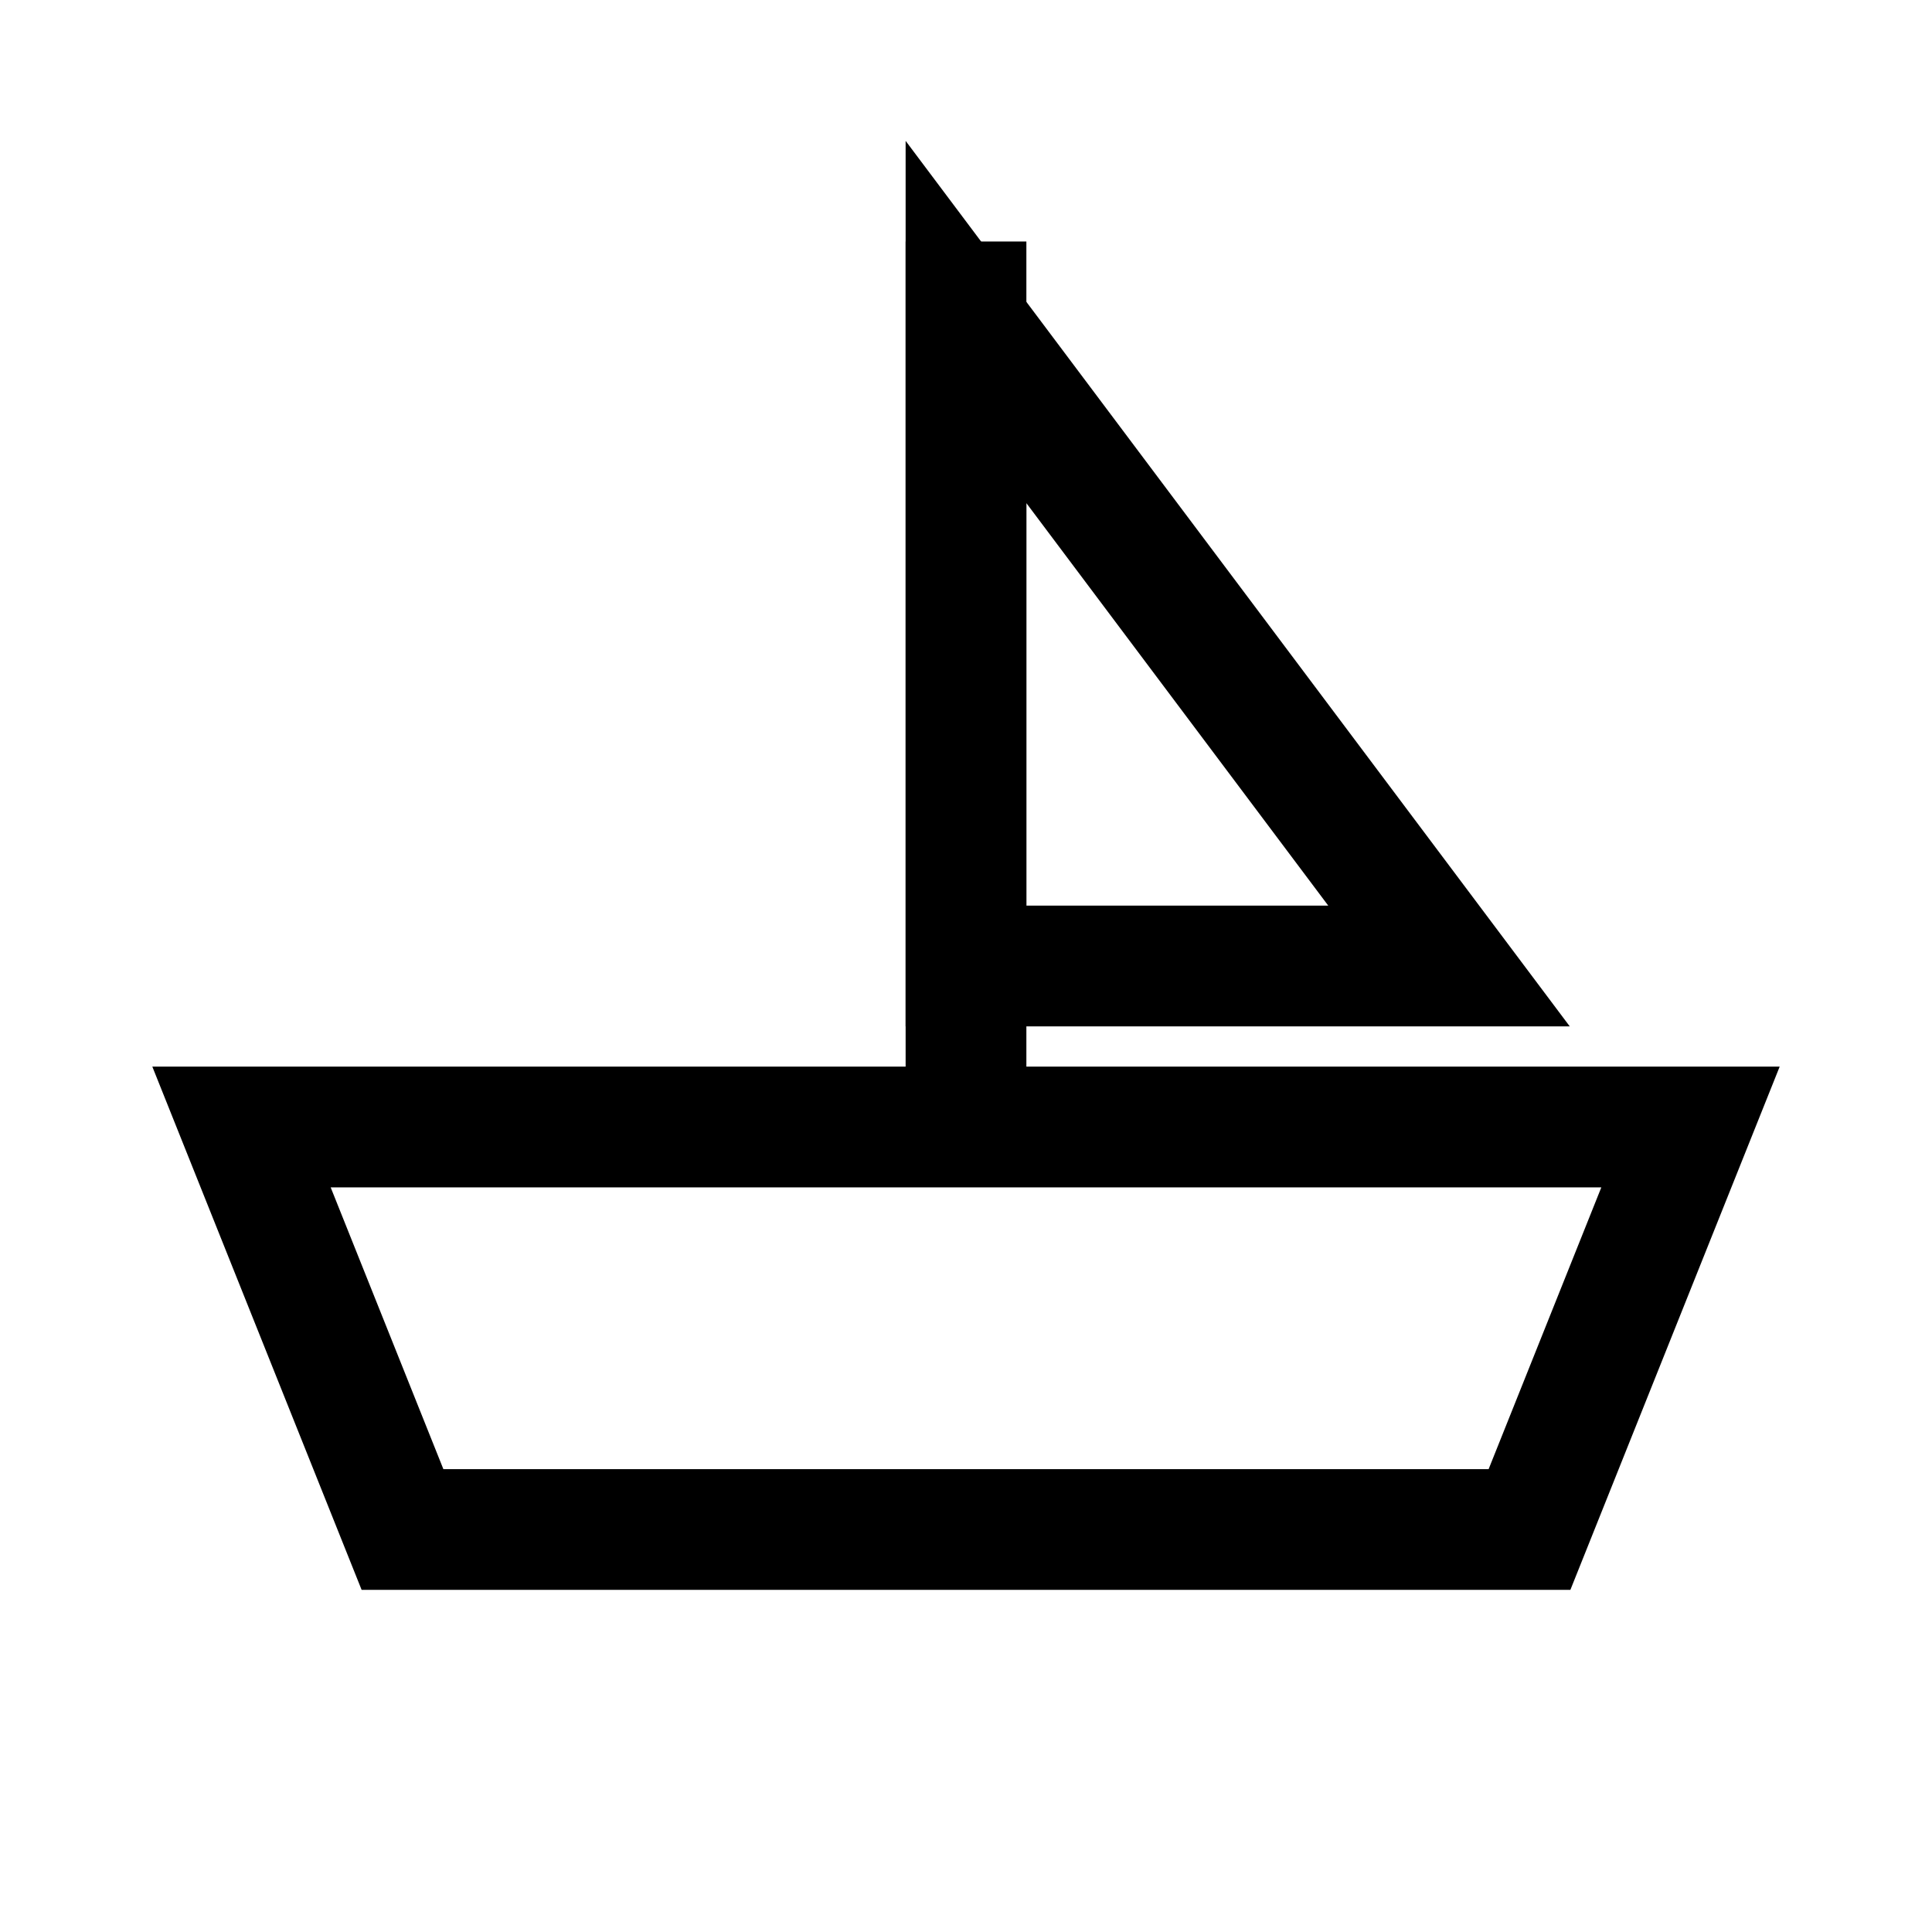
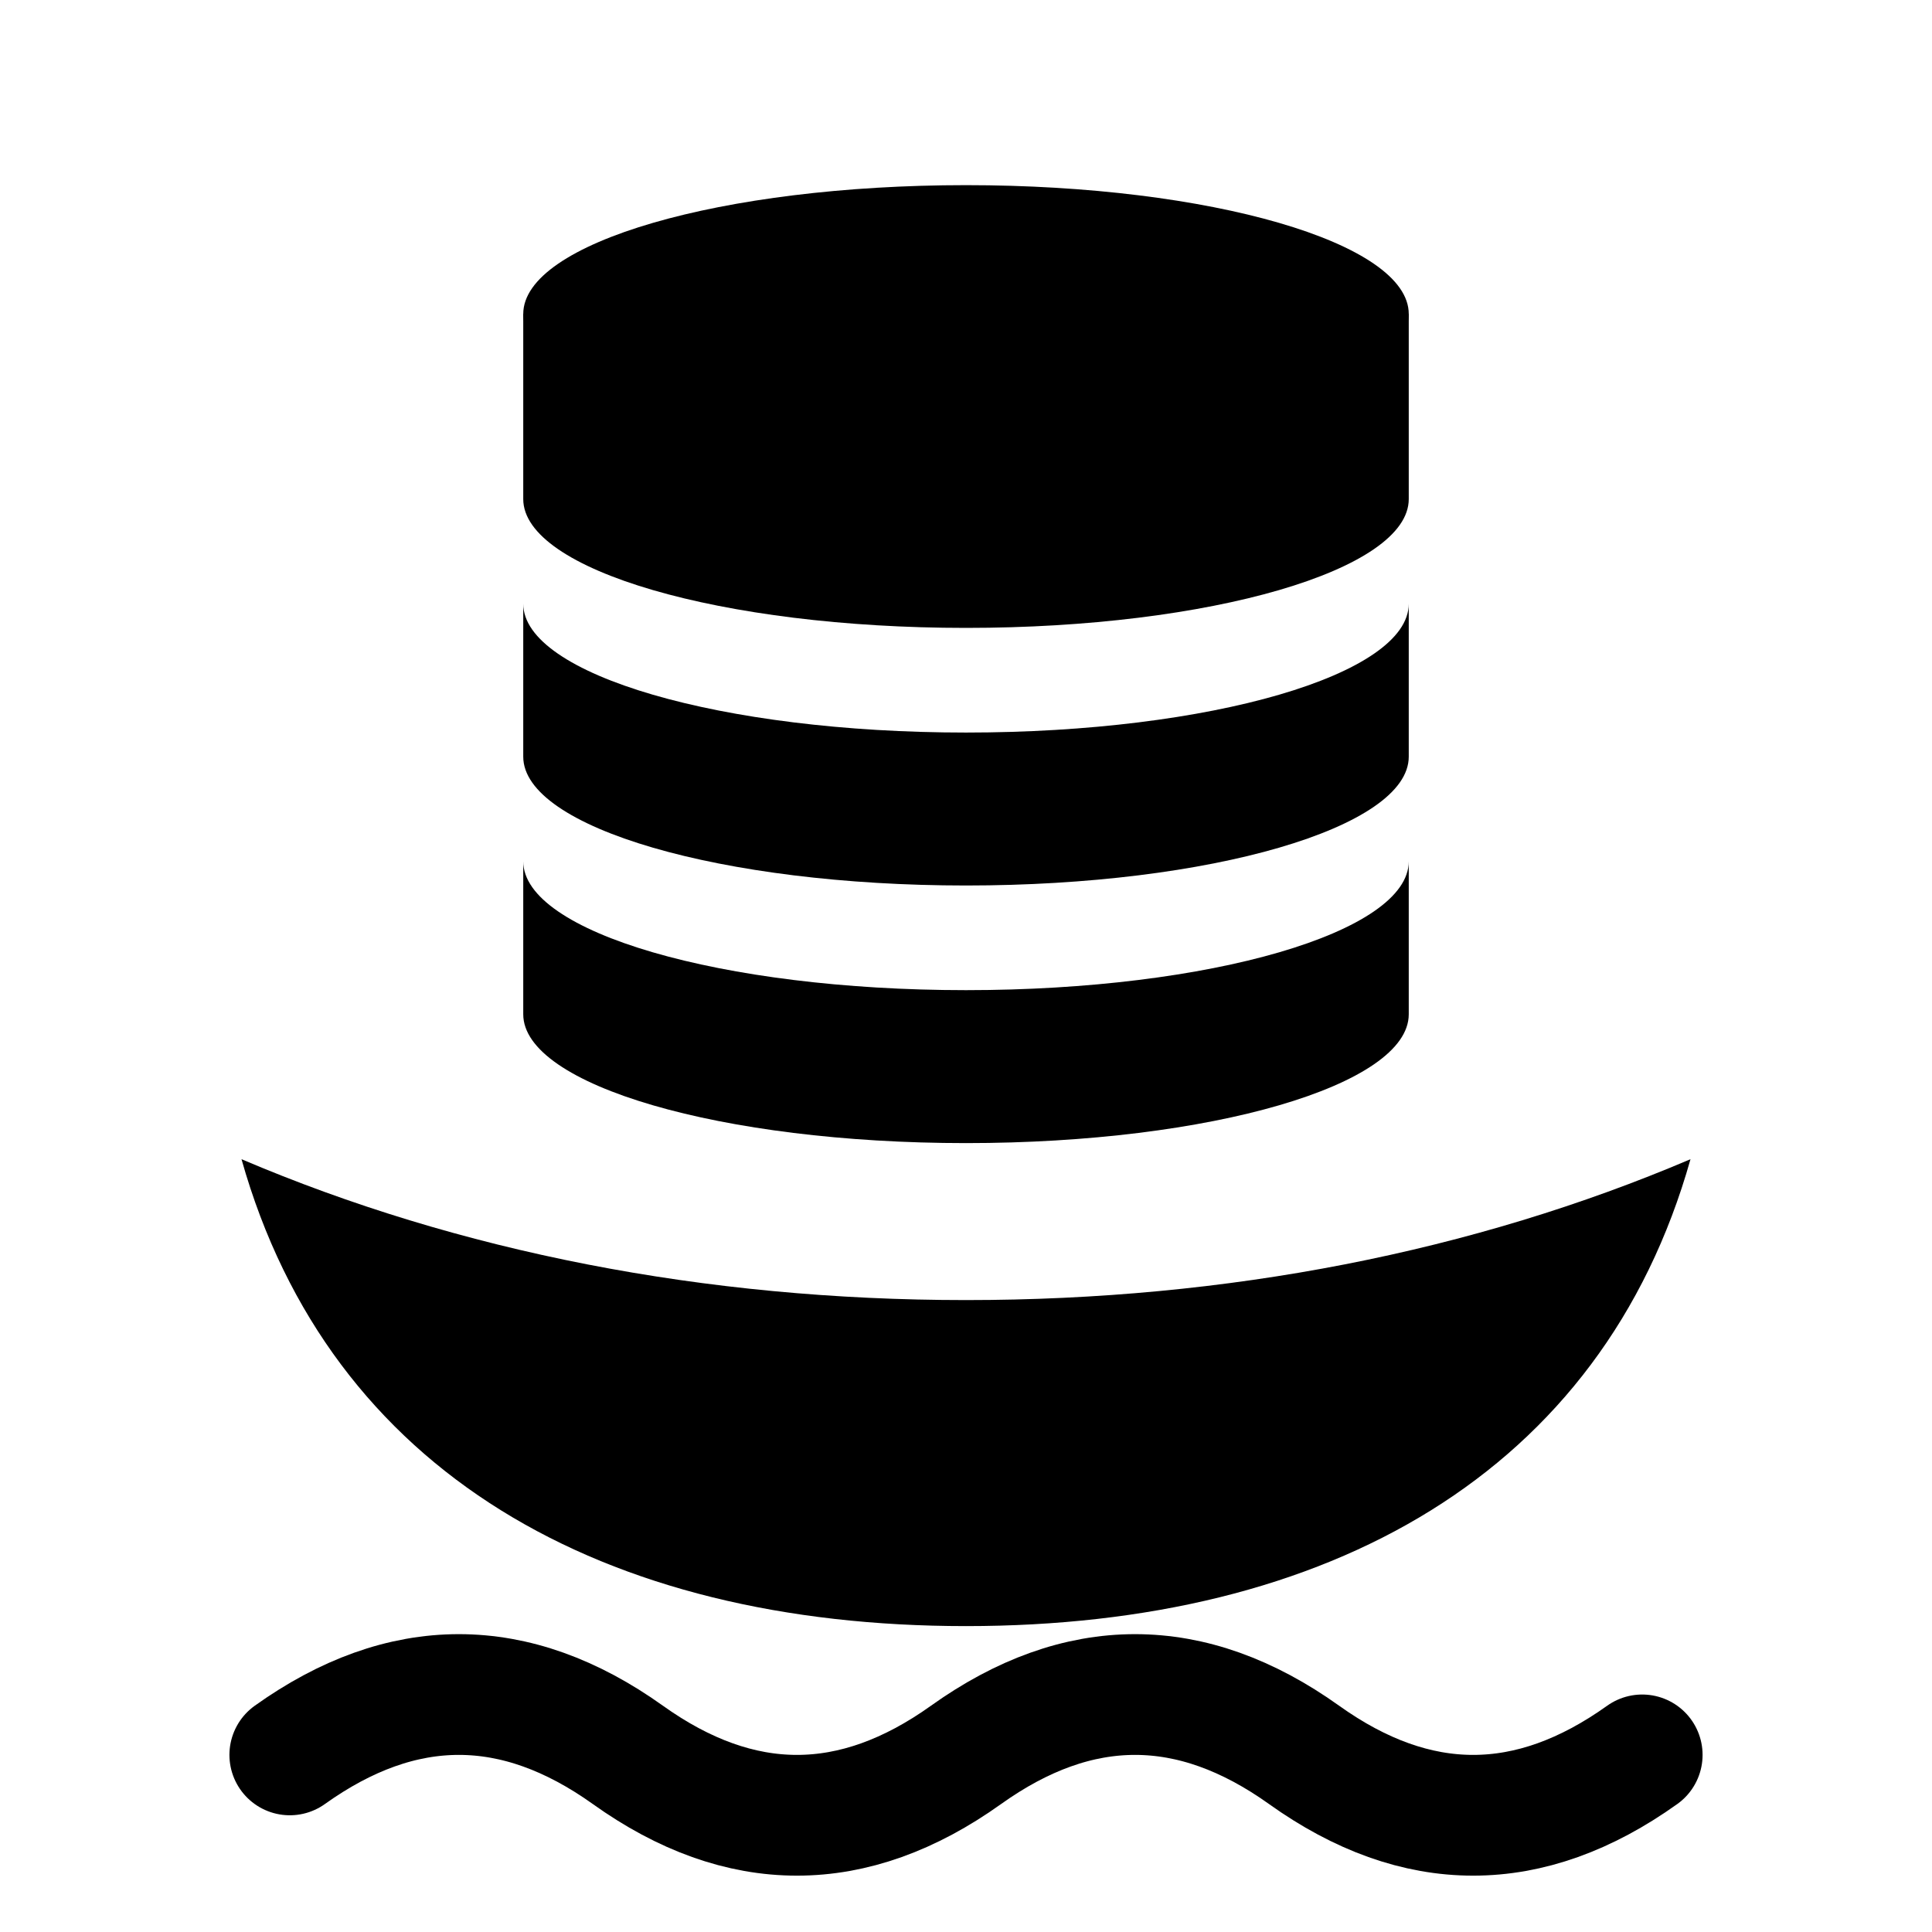
- <svg xmlns="http://www.w3.org/2000/svg" viewBox="0 0 24 24" fill="none" stroke="currentColor" stroke-width="1.5">
-   <path d="M3 14l2 5h14l2-5z" />
-   <path d="M12 3v11" />
-   <path d="M12 4l6 8h-6z" />
+ <svg xmlns="http://www.w3.org/2000/svg" viewBox="0 0 24 24" fill="currentColor" stroke="none">
+   <ellipse cx="12" cy="3.9" rx="5.5" ry="1.6" />
+   <path d="M6.5 3.9v2.3c0 .88 2.46 1.6 5.5 1.6s5.5-.72 5.5-1.6V3.9Z" />
+   <path d="M6.5 7.5c0 .88 2.46 1.6 5.5 1.6s5.5-.72 5.5-1.6v1.9c0 .88-2.46 1.6-5.5 1.6s-5.5-.72-5.5-1.6Z" />
+   <path d="M6.5 10.7c0 .88 2.46 1.6 5.5 1.6s5.5-.72 5.5-1.6v1.9c0 .88-2.46 1.6-5.5 1.6s-5.5-.72-5.5-1.6Z" />
+   <path d="M3 14.4c2.7 1.15 5.75 1.75 9 1.75s6.3-.6 9-1.75c-1.1 3.9-4.5 5.8-9 5.8s-7.9-1.9-9-5.8Z" />
+   <path fill="none" stroke="currentColor" stroke-width="1.5" stroke-linecap="round" d="M3.6 21.8c1.4-1 2.8-1 4.2 0s2.8 1 4.2 0 2.8-1 4.2 0 2.8 1 4.2 0" />
</svg>
